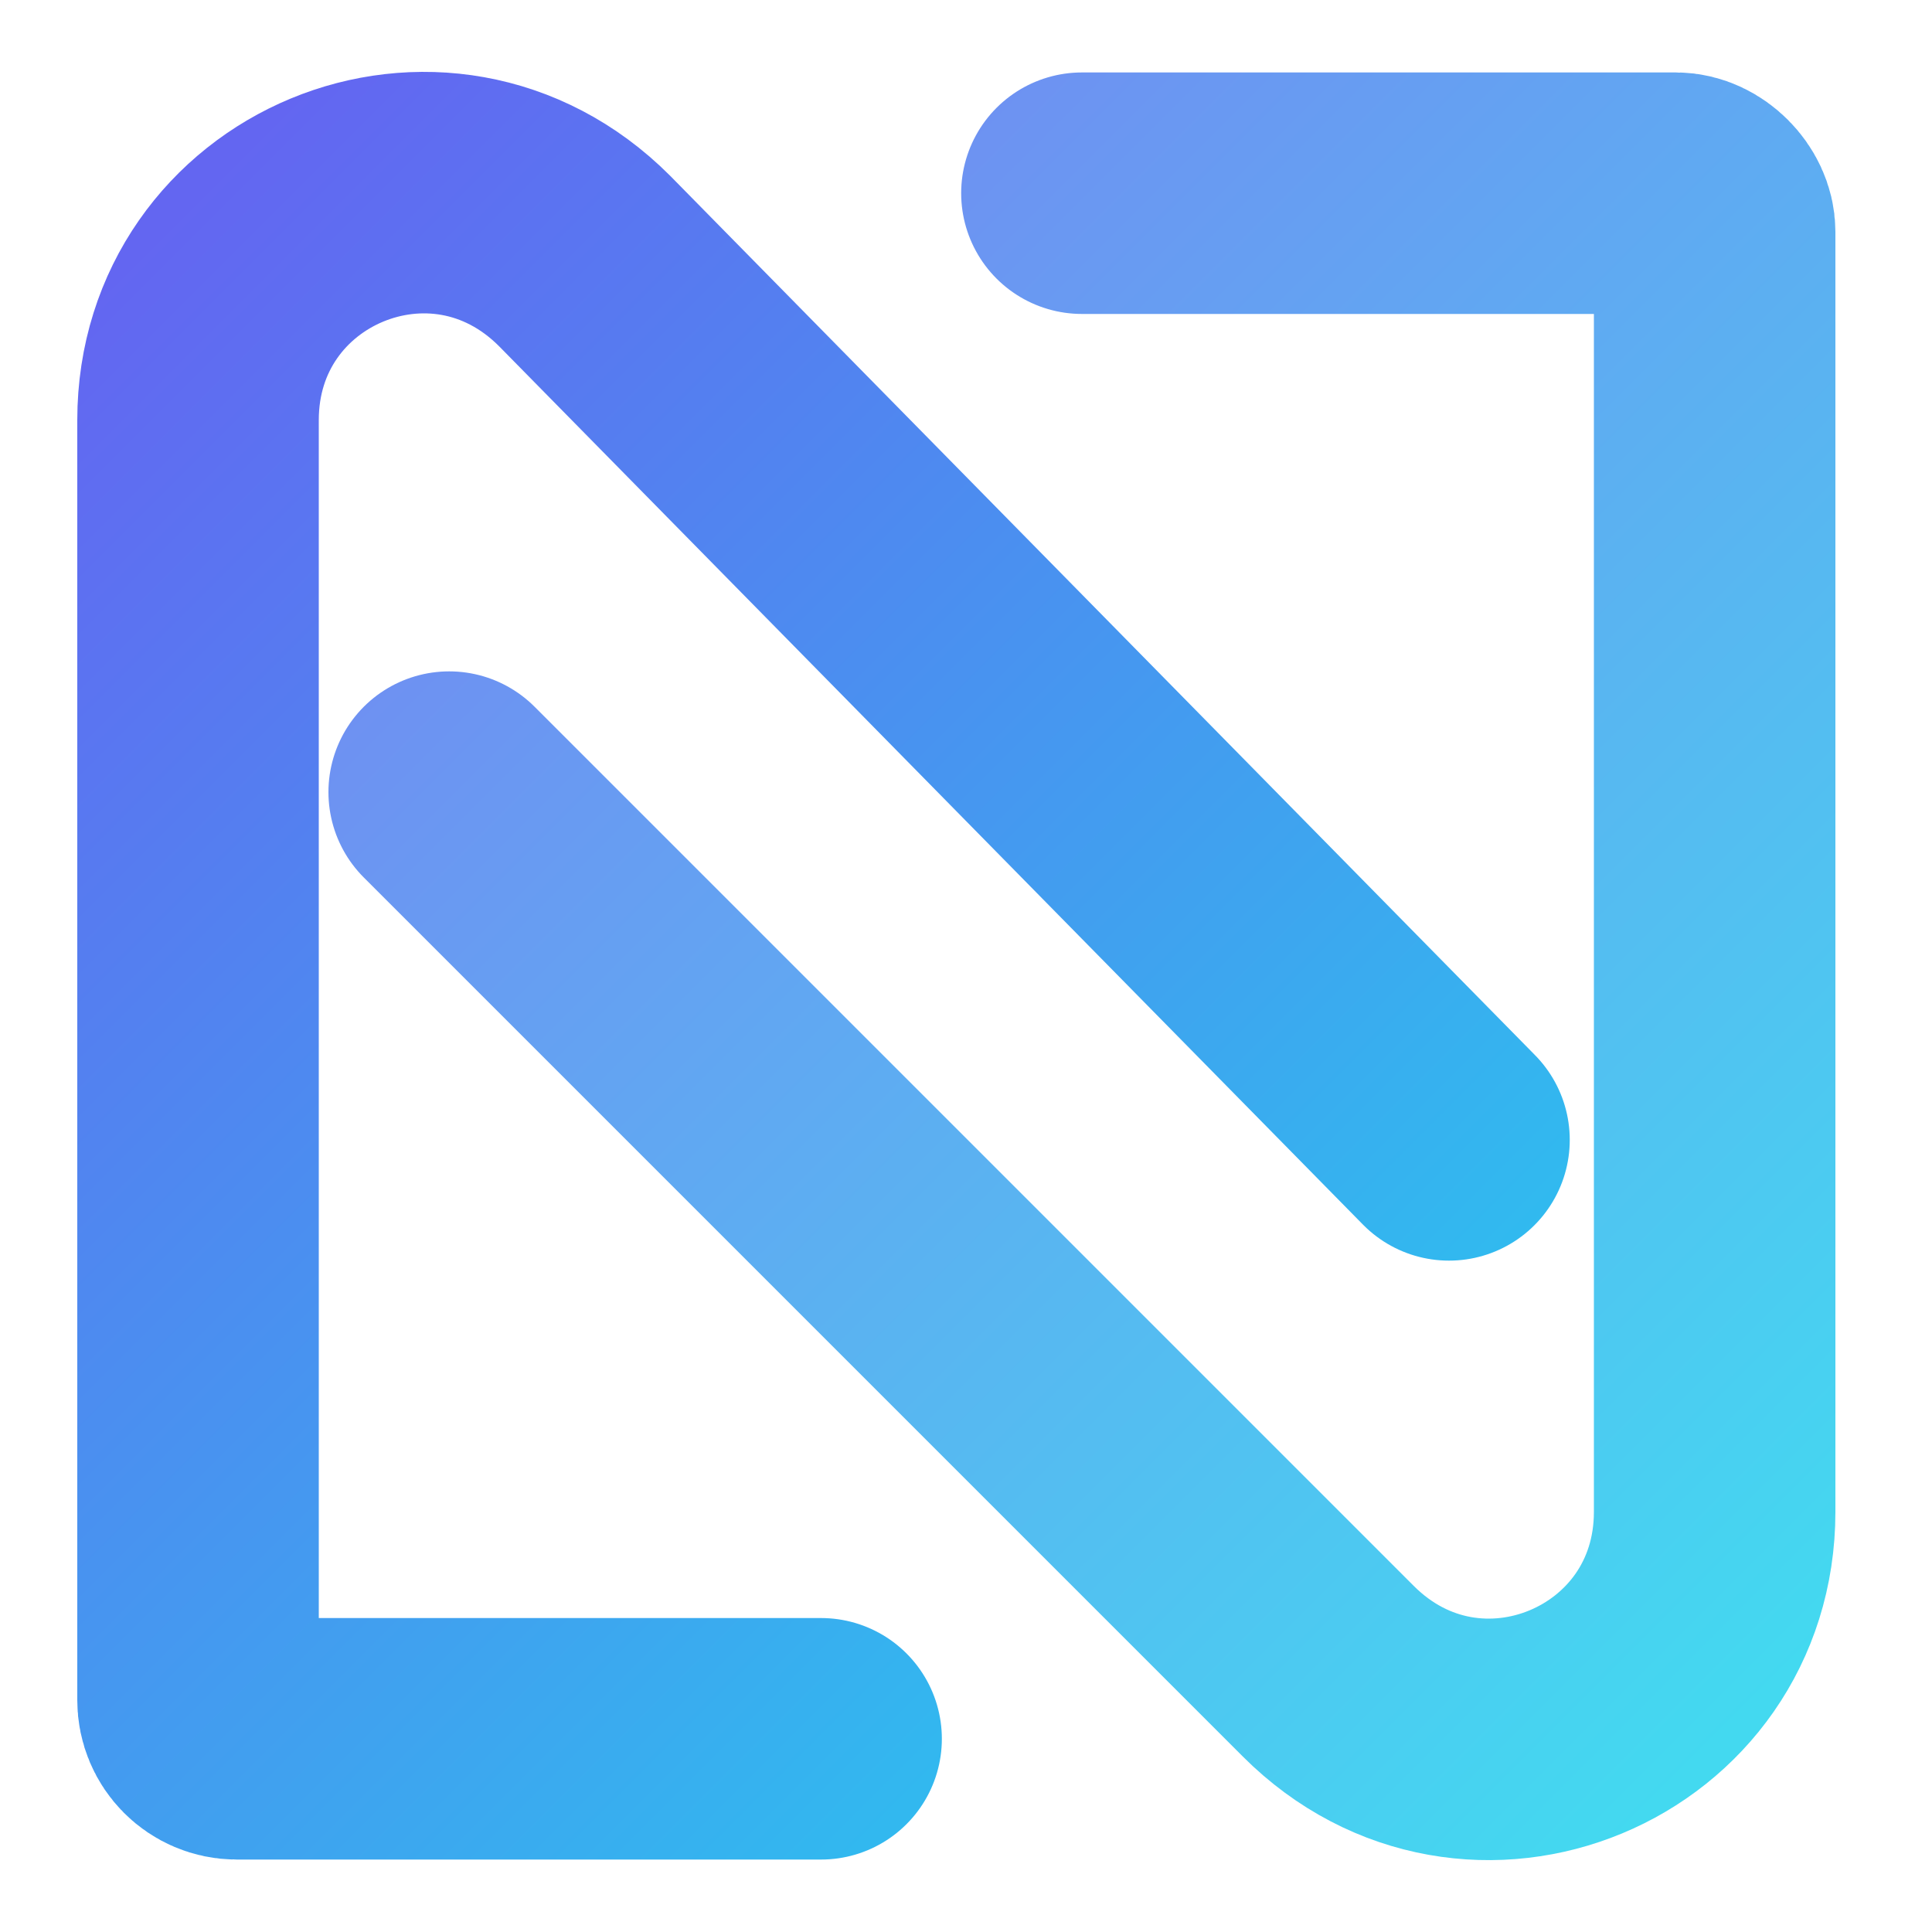
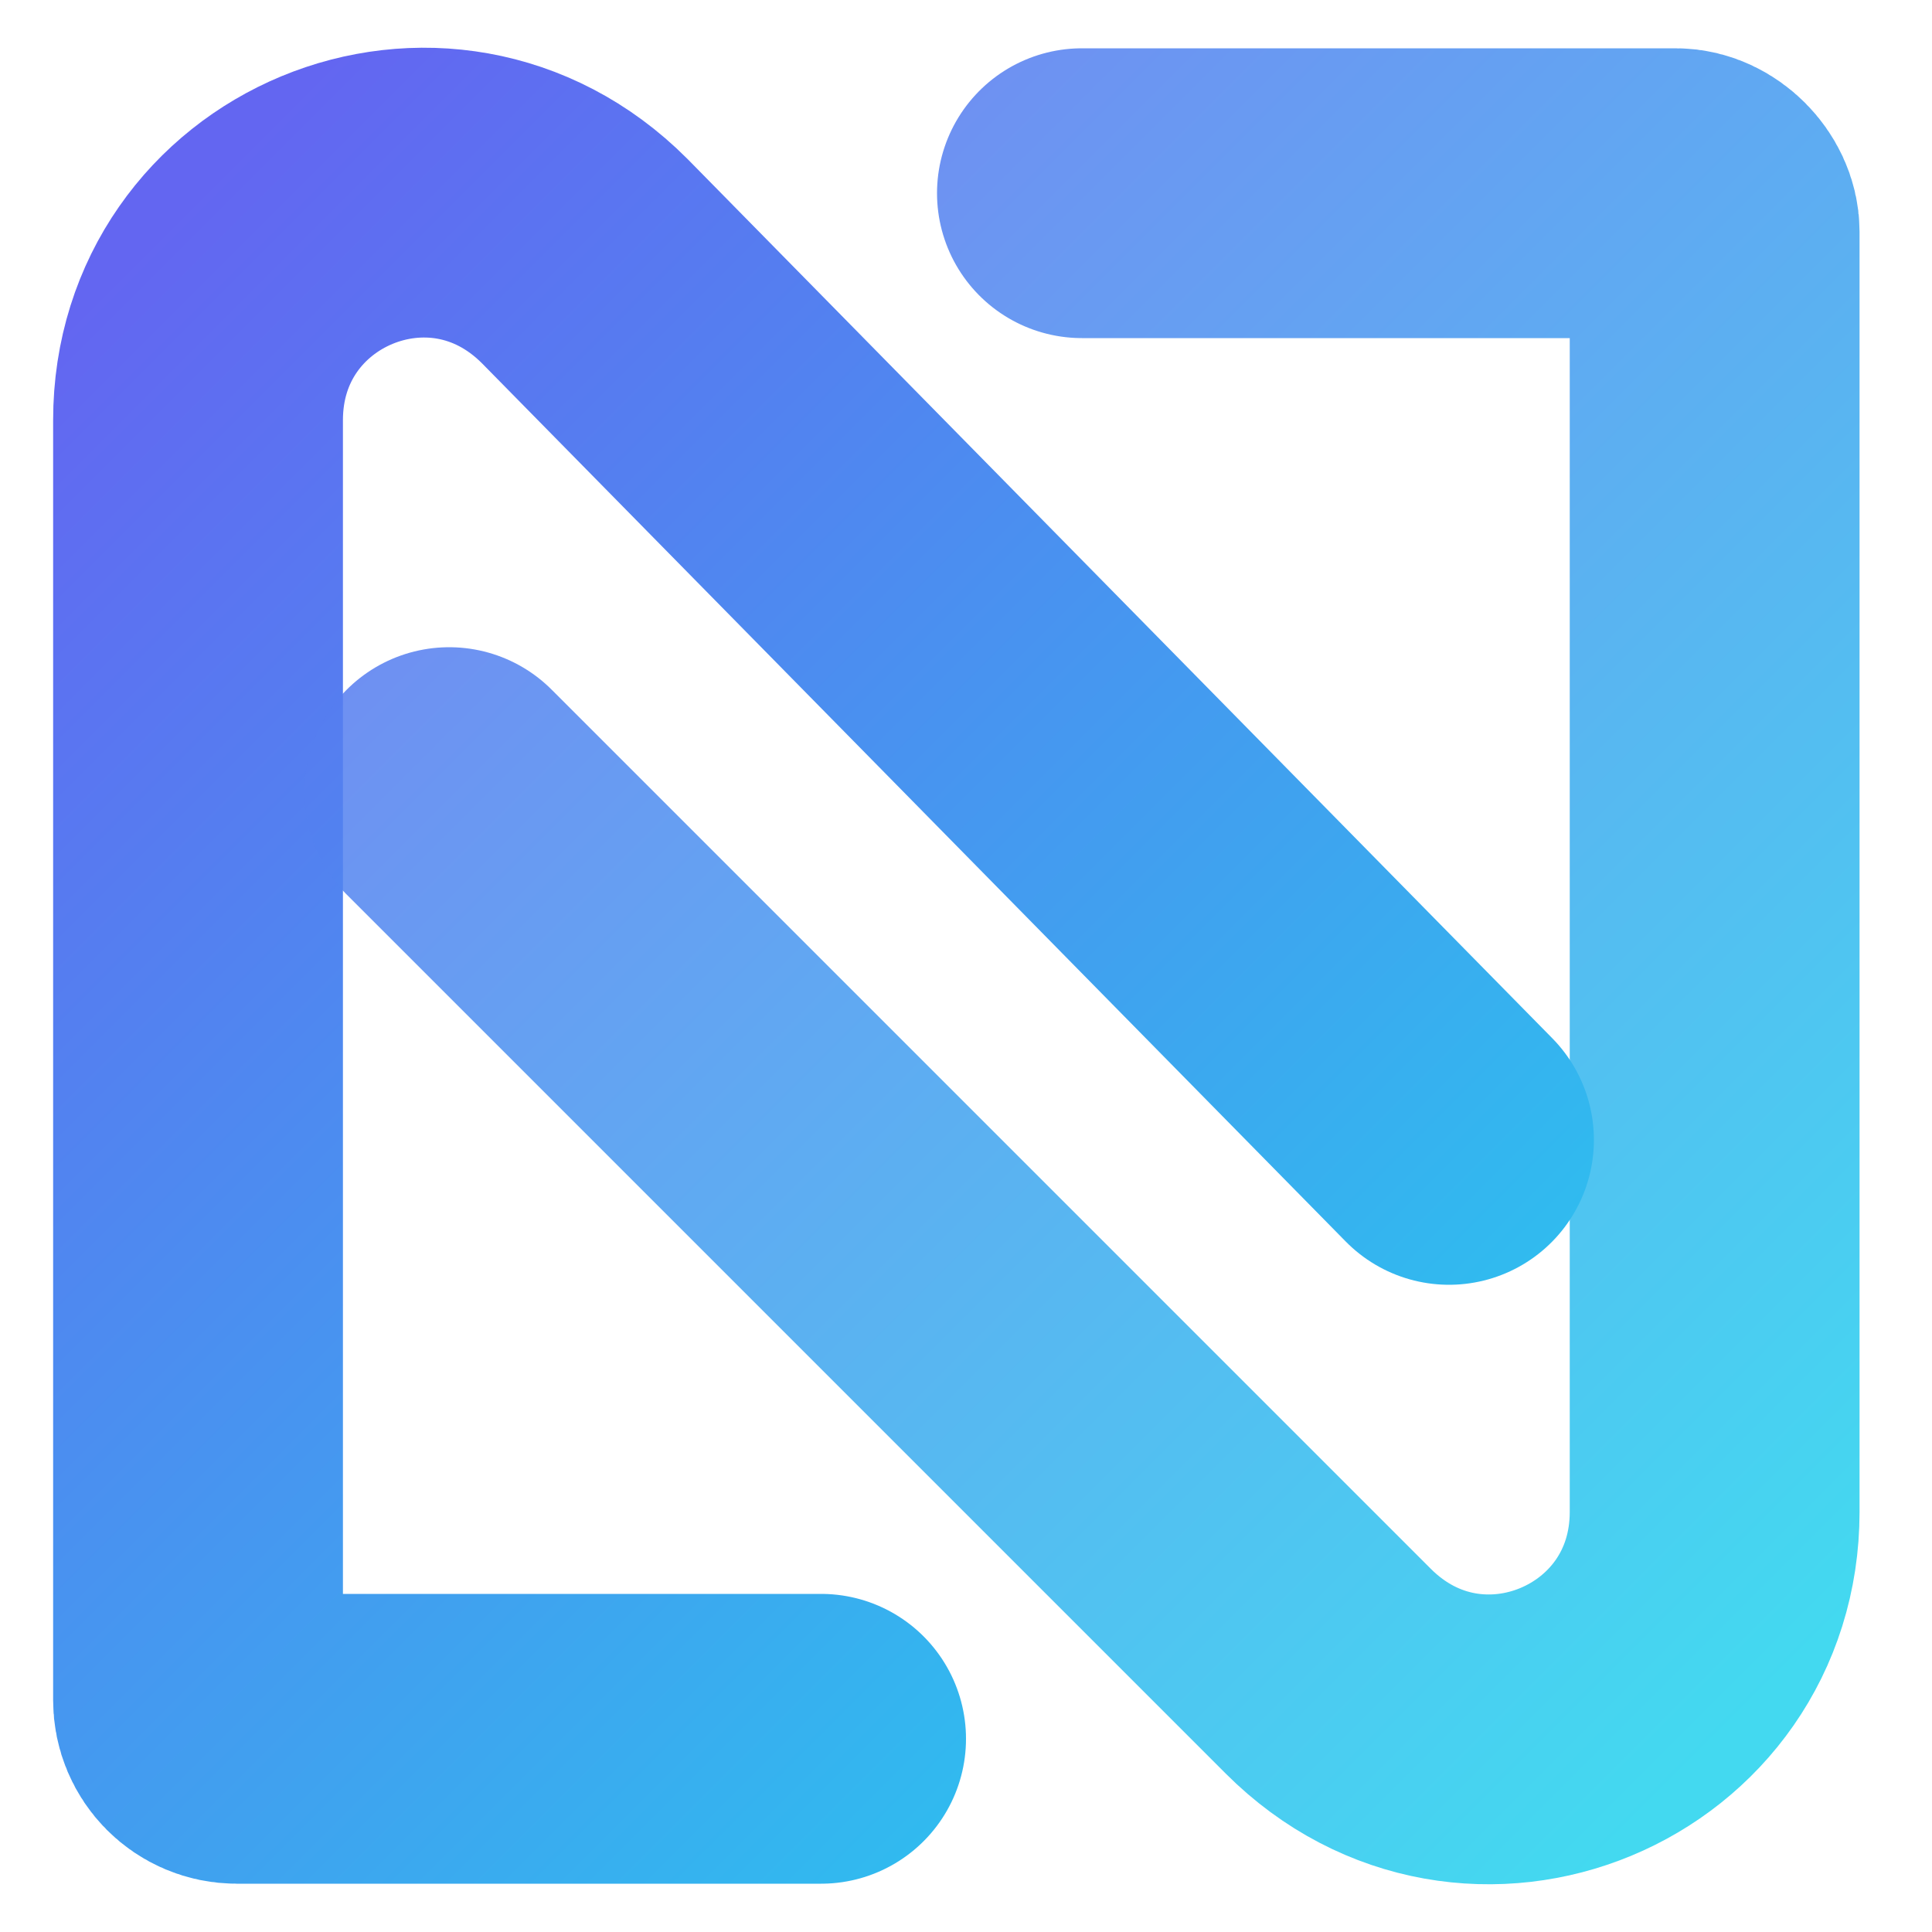
<svg xmlns="http://www.w3.org/2000/svg" width="40" height="40" viewBox="0 0 40 40" fill="none">
  <defs>
-     <linearGradient id="ew-logo" x1="4" y1="4" x2="36" y2="36" gradientUnits="userSpaceOnUse">
+     <linearGradient id="ew-favicon" x1="4" y1="4" x2="36" y2="36" gradientUnits="userSpaceOnUse">
      <stop stop-color="#6366f1" />
      <stop offset="1" stop-color="#22d3ee" />
    </linearGradient>
  </defs>
-   <g fill="none" stroke="url(#ew-logo)" stroke-linecap="round" stroke-width="5">
+   <g fill="none" stroke="url(#ew-favicon)" stroke-linecap="round" stroke-width="6">
    <path d="M17 36H4.9a.8.8 0 0 1-.8-.8V8.7c0-4.2 5-6.3 8-3.3L30 23.6" />
    <path stroke-opacity=".85" d="M22.4 4h12.3c.4 0 .8.4.8.8v26.5c0 4.2-5 6.3-8 3.3L9.3 16.4" />
  </g>
</svg>
